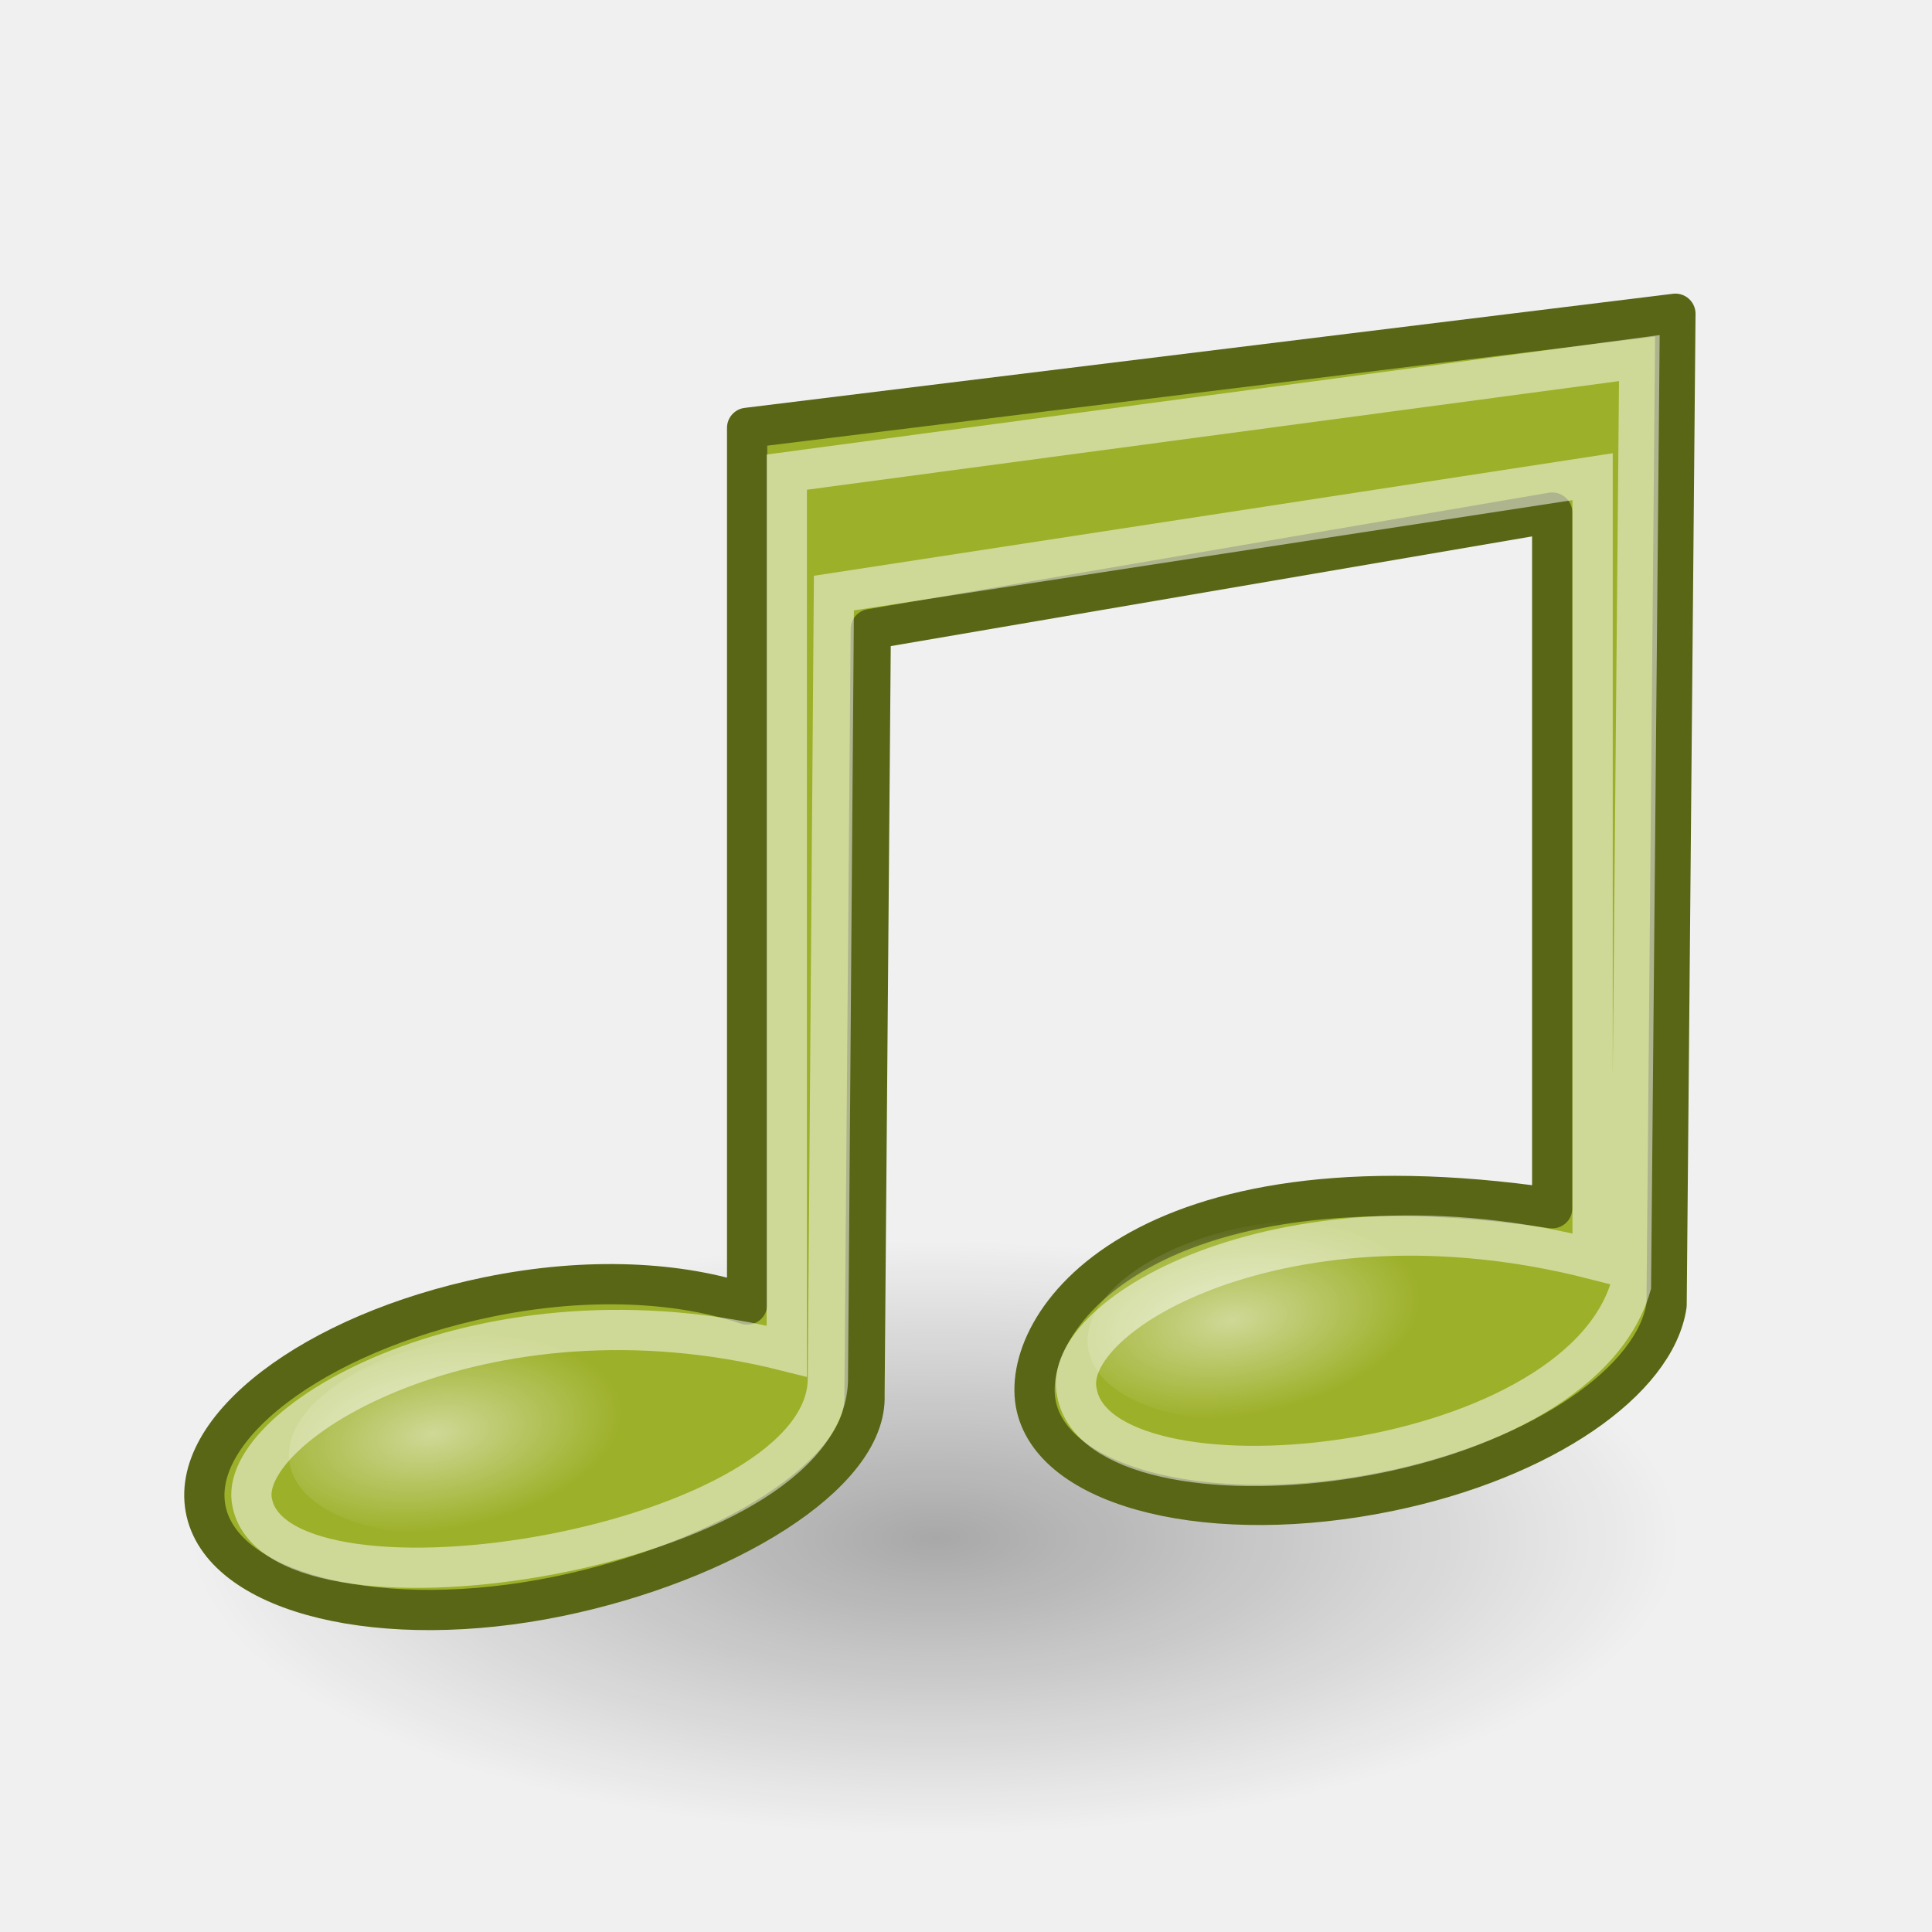
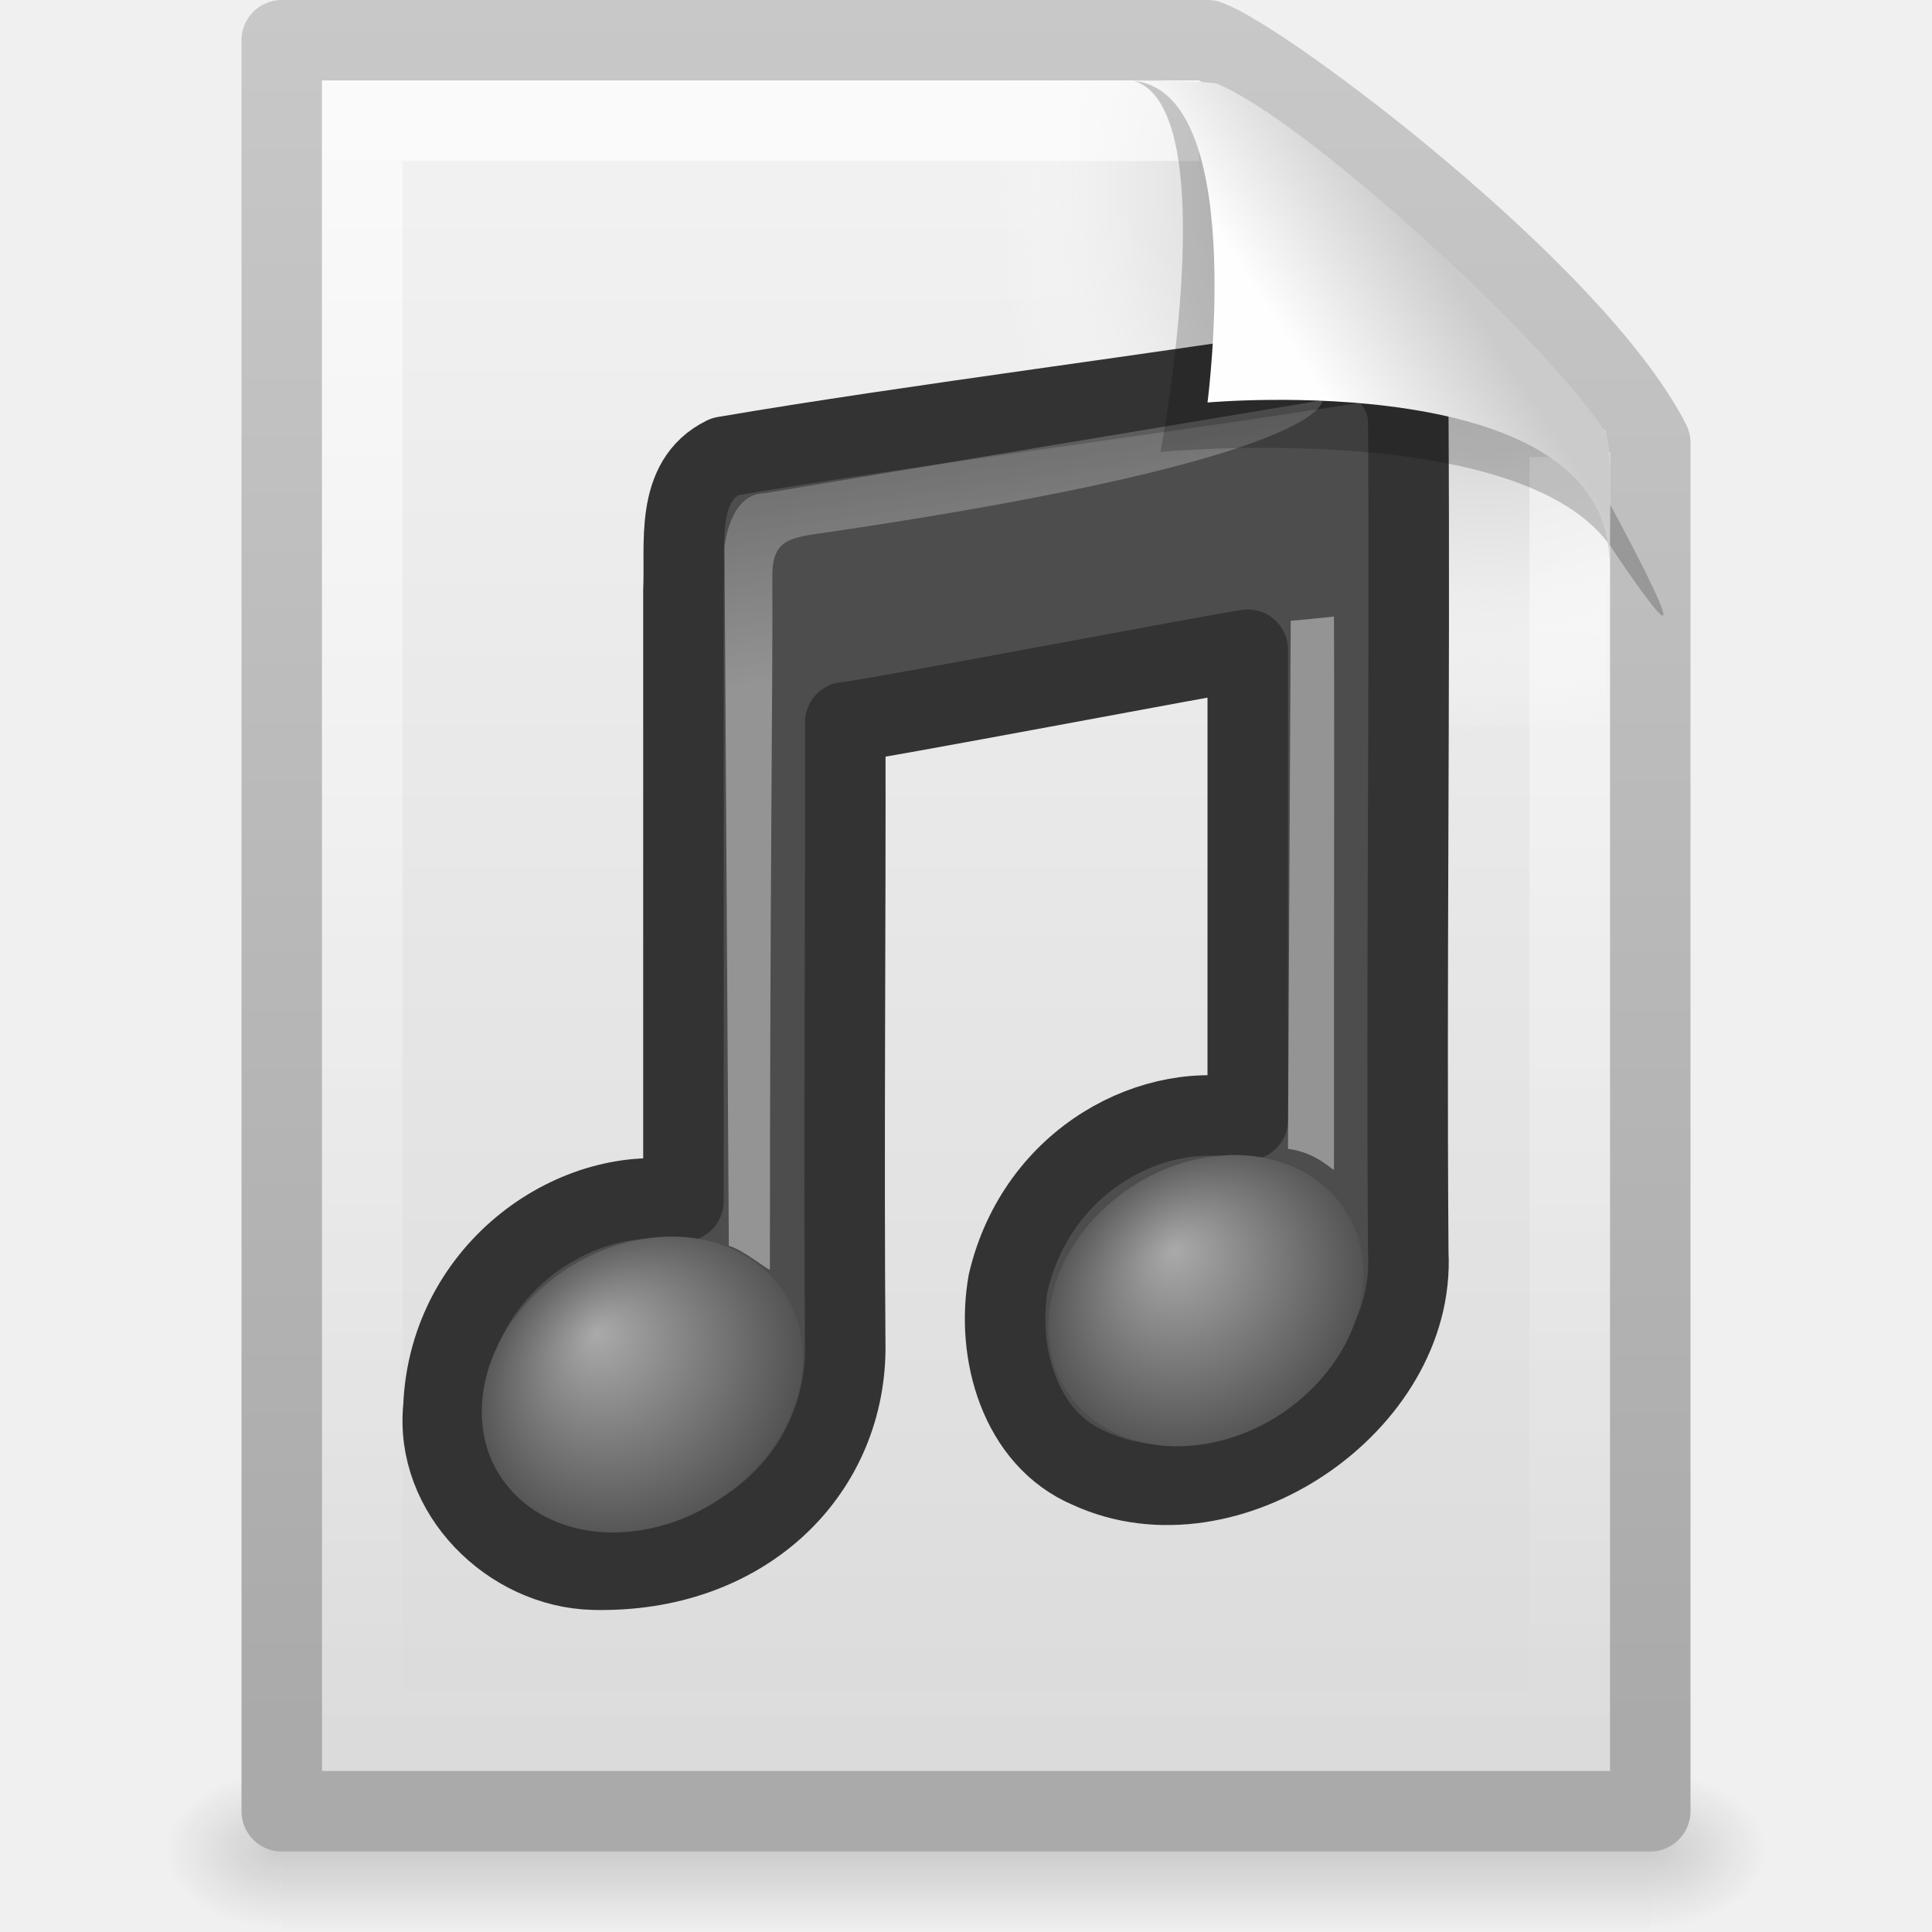
- <svg xmlns="http://www.w3.org/2000/svg" xmlns:xlink="http://www.w3.org/1999/xlink" id="svg7032" height="48px" width="48px">
-   <defs id="defs3">
-     <linearGradient id="linearGradient2072">
-       <stop style="stop-color:#000000;stop-opacity:1;" offset="0" id="stop2074" />
-       <stop style="stop-color:#000000;stop-opacity:0;" offset="1" id="stop2076" />
+ <svg xmlns="http://www.w3.org/2000/svg" xmlns:xlink="http://www.w3.org/1999/xlink" version="1.0" width="24" height="24" id="svg3548">
+   <defs id="defs3550">
+     <linearGradient id="linearGradient5048">
+       <stop id="stop5050" style="stop-color:#000000;stop-opacity:0" offset="0" />
+       <stop id="stop5056" style="stop-color:#000000;stop-opacity:1" offset="0.5" />
+       <stop id="stop5052" style="stop-color:#000000;stop-opacity:0" offset="1" />
    </linearGradient>
-     <linearGradient id="linearGradient2315">
-       <stop style="stop-color:#ffffff;stop-opacity:1;" offset="0" id="stop2317" />
-       <stop style="stop-color:#ffffff;stop-opacity:0;" offset="1" id="stop2319" />
+     <linearGradient x1="302.857" y1="366.648" x2="302.857" y2="609.505" id="linearGradient2479" xlink:href="#linearGradient5048" gradientUnits="userSpaceOnUse" gradientTransform="matrix(3.5207102e-2,0,0,8.2352858e-3,-0.724852,18.98055)" />
+     <radialGradient cx="605.714" cy="486.648" r="117.143" fx="605.714" fy="486.648" id="radialGradient2476" xlink:href="#linearGradient5060" gradientUnits="userSpaceOnUse" gradientTransform="matrix(-1.2048585e-2,0,0,8.2352858e-3,10.76121,18.98057)" />
+     <linearGradient id="linearGradient5060">
+       <stop id="stop5062" style="stop-color:#000000;stop-opacity:1" offset="0" />
+       <stop id="stop5064" style="stop-color:#000000;stop-opacity:0" offset="1" />
    </linearGradient>
-     <radialGradient xlink:href="#linearGradient2315" id="radialGradient1358" gradientUnits="userSpaceOnUse" gradientTransform="matrix(1,-2.843321e-17,5.340760e-18,0.509804,5.770894e-16,16.05392)" cx="4.392" cy="32.308" fx="4.392" fy="32.308" r="6.375" />
-     <radialGradient xlink:href="#linearGradient2315" id="radialGradient1360" gradientUnits="userSpaceOnUse" gradientTransform="matrix(1,-1.083254e-16,1.454372e-17,0.509804,1.185203e-14,16.05392)" cx="4.392" cy="32.308" fx="4.392" fy="32.308" r="6.375" />
-     <radialGradient xlink:href="#linearGradient2072" id="radialGradient2078" cx="23.25" cy="35.375" fx="23.25" fy="35.375" r="18.5" gradientTransform="matrix(1,0,0,0.398649,0,21.2728)" gradientUnits="userSpaceOnUse" />
+     <radialGradient cx="605.714" cy="486.648" r="117.143" fx="605.714" fy="486.648" id="radialGradient2473" xlink:href="#linearGradient5060" gradientUnits="userSpaceOnUse" gradientTransform="matrix(1.2048589e-2,0,0,8.2352858e-3,13.23879,18.98057)" />
+     <linearGradient id="linearGradient3104">
+       <stop id="stop3106" style="stop-color:#aaaaaa;stop-opacity:1" offset="0" />
+       <stop id="stop3108" style="stop-color:#c8c8c8;stop-opacity:1" offset="1" />
+     </linearGradient>
+     <linearGradient x1="-51.786" y1="50.786" x2="-51.786" y2="2.906" id="linearGradient2470" xlink:href="#linearGradient3104" gradientUnits="userSpaceOnUse" gradientTransform="matrix(0.3922135,0,0,0.4473607,29.19929,-1.2387)" />
+     <linearGradient id="linearGradient3600">
+       <stop id="stop3602" style="stop-color:#f4f4f4;stop-opacity:1" offset="0" />
+       <stop id="stop3604" style="stop-color:#dbdbdb;stop-opacity:1" offset="1" />
+     </linearGradient>
+     <linearGradient x1="25.132" y1="0.985" x2="25.132" y2="47.013" id="linearGradient2468" xlink:href="#linearGradient3600" gradientUnits="userSpaceOnUse" gradientTransform="matrix(0.4857154,0,0,0.4780255,0.3428305,-0.7059501)" />
+     <radialGradient cx="102" cy="112.305" r="139.559" id="XMLID_8_" gradientUnits="userSpaceOnUse">
+       <stop id="stop41" style="stop-color:#b7b8b9;stop-opacity:1" offset="0" />
+       <stop id="stop47" style="stop-color:#ececec;stop-opacity:1" offset="0.189" />
+       <stop id="stop49" style="stop-color:#fafafa;stop-opacity:0" offset="0.257" />
+       <stop id="stop51" style="stop-color:#ffffff;stop-opacity:0" offset="0.301" />
+       <stop id="stop53" style="stop-color:#fafafa;stop-opacity:0" offset="0.531" />
+       <stop id="stop55" style="stop-color:#ebecec;stop-opacity:0" offset="0.845" />
+       <stop id="stop57" style="stop-color:#e1e2e3;stop-opacity:0" offset="1" />
+     </radialGradient>
+     <radialGradient cx="102" cy="112.305" r="139.559" id="radialGradient2465" xlink:href="#XMLID_8_" gradientUnits="userSpaceOnUse" gradientTransform="matrix(0.1702128,0,0,-0.1907226,1.106383,23.7165)" />
+     <linearGradient id="linearGradient3211">
+       <stop id="stop3213" style="stop-color:#ffffff;stop-opacity:1" offset="0" />
+       <stop id="stop3215" style="stop-color:#ffffff;stop-opacity:0" offset="1" />
+     </linearGradient>
+     <linearGradient x1="24" y1="2" x2="24" y2="46.017" id="linearGradient2462" xlink:href="#linearGradient3211" gradientUnits="userSpaceOnUse" gradientTransform="matrix(0.4545444,0,0,0.4651153,1.090934,0.3372293)" />
+     <linearGradient x1="28.739" y1="144.117" x2="26.257" y2="125.391" id="linearGradient3544" xlink:href="#linearGradient2372-7" gradientUnits="userSpaceOnUse" gradientTransform="matrix(0.2545239,0,0,0.128756,6.084993,-15.17353)" />
+     <linearGradient id="linearGradient2372-7">
+       <stop id="stop2374-5" style="stop-color:#ffffff;stop-opacity:1" offset="0" />
+       <stop id="stop2376-3" style="stop-color:#ffffff;stop-opacity:0.379" offset="1" />
+     </linearGradient>
+     <linearGradient x1="28.739" y1="144.117" x2="25.4" y2="119.865" id="linearGradient3542" xlink:href="#linearGradient2372-7" gradientUnits="userSpaceOnUse" gradientTransform="matrix(0.1264953,0,0,0.128756,2.114,-14.05693)" />
+     <radialGradient cx="17.059" cy="41.059" r="5.738" fx="15.97" fy="39.106" id="radialGradient3540" xlink:href="#linearGradient7067-814-120-245" gradientUnits="userSpaceOnUse" gradientTransform="matrix(0.3698584,-6.212313e-2,0,0.358799,4.67051,-1.514831)" />
+     <linearGradient id="linearGradient7067-814-120-245">
+       <stop id="stop3877" style="stop-color:#aaaaaa;stop-opacity:1" offset="0" />
+       <stop id="stop3879" style="stop-color:#4d4d4d;stop-opacity:1" offset="1" />
+     </linearGradient>
+     <radialGradient cx="17.059" cy="41.059" r="5.738" fx="15.544" fy="39.027" id="radialGradient3538" xlink:href="#linearGradient7067-814-120-245" gradientUnits="userSpaceOnUse" gradientTransform="matrix(0.3766757,-6.311262e-2,0,0.3645139,-2.446246,-0.6906545)" />
+     <linearGradient id="linearGradient8589">
+       <stop id="stop8591" style="stop-color:#fefefe;stop-opacity:1" offset="0" />
+       <stop id="stop8593" style="stop-color:#cbcbcb;stop-opacity:1" offset="1" />
+     </linearGradient>
+     <linearGradient x1="32.892" y1="8.059" x2="36.358" y2="5.457" id="linearGradient2447" xlink:href="#linearGradient8589" gradientUnits="userSpaceOnUse" gradientTransform="matrix(0.4778466,0,0,0.5524833,0.3722548,-7.6128303e-2)" />
  </defs>
  <g id="layer1">
-     <path style="opacity:0.3;color:#000000;fill:url(#radialGradient2078);fill-opacity:1;fill-rule:evenodd;stroke:none;stroke-width:2;stroke-linecap:round;stroke-linejoin:round;marker:none;marker-start:none;marker-mid:none;marker-end:none;stroke-miterlimit:4;stroke-dasharray:none;stroke-dashoffset:0;stroke-opacity:1;visibility:visible;display:inline;overflow:visible" id="path1344" d="M 41.75 35.375 A 18.5 7.375 0 1 1  4.75,35.375 A 18.5 7.375 0 1 1  41.75 35.375 z" transform="translate(0,2.834646)" />
-     <path id="path7042" d="M 41.625,7.795 C 41.625,7.795 18.562,10.63 18.562,10.63 L 18.562,32.411 C 16.917,31.853 14.631,31.708 12.125,32.224 C 7.769,33.121 4.647,35.523 5.125,37.567 C 5.603,39.612 9.519,40.558 13.875,39.661 C 17.992,38.813 21.559,36.623 21.478,34.661 L 21.634,15.63 C 21.634,15.63 38.564,12.734 38.564,12.734 L 38.564,30.019 C 28.314,28.519 25.272,32.912 25.75,34.957 C 26.228,37.001 30.144,37.947 34.5,37.05 C 38.365,36.254 41.132,34.287 41.406,32.425 L 41.625,7.795 z " style="color:#000000;fill:#9db029;fill-opacity:1;fill-rule:nonzero;stroke:#596616;stroke-width:1;stroke-linecap:round;stroke-linejoin:round;marker:none;marker-start:none;marker-mid:none;marker-end:none;stroke-miterlimit:4;stroke-dashoffset:0;stroke-opacity:1;visibility:visible;display:block" />
-     <path style="opacity:0.512;color:#000000;fill:none;fill-opacity:1;fill-rule:nonzero;stroke:#ffffff;stroke-width:1;stroke-linecap:butt;stroke-linejoin:miter;marker:none;marker-start:none;marker-mid:none;marker-end:none;stroke-miterlimit:4;stroke-dasharray:none;stroke-dashoffset:0;stroke-opacity:1;visibility:visible;display:block" d="M 40.729,8.896 C 40.729,8.896 19.547,11.73 19.547,11.73 L 19.547,33.569 C 11.982,31.663 5.814,35.403 6.269,37.347 C 6.973,40.666 20.647,38.449 20.569,34.208 L 20.718,14.735 C 20.718,14.735 39.568,11.843 39.568,11.843 L 39.568,31.28 C 32.002,29.353 26.303,32.656 26.757,34.6 C 27.337,37.794 39.136,36.714 40.521,31.943 L 40.729,8.896 z " id="path2311" />
-     <path style="opacity:0.512;color:#000000;fill:url(#radialGradient1358);fill-opacity:1;fill-rule:nonzero;stroke:none;stroke-width:1;stroke-linecap:butt;stroke-linejoin:miter;marker:none;marker-start:none;marker-mid:none;marker-end:none;stroke-miterlimit:4;stroke-dasharray:none;stroke-dashoffset:0;stroke-opacity:1;visibility:visible;display:block;overflow:visible" id="path2313" d="M 12.25 32.75 A 6.375 3.25 0 1 1  -0.5,32.75 A 6.375 3.25 0 1 1  12.25 32.75 z" transform="matrix(0.734516,-0.111645,0.111645,0.734516,3.903362,12.22551)" />
-     <path transform="matrix(0.734516,-0.111645,0.111645,0.734516,23.74587,9.390864)" d="M 12.25 32.75 A 6.375 3.25 0 1 1  -0.5,32.75 A 6.375 3.25 0 1 1  12.25 32.75 z" id="path2323" style="opacity:0.512;color:#000000;fill:url(#radialGradient1360);fill-opacity:1;fill-rule:nonzero;stroke:none;stroke-width:1;stroke-linecap:butt;stroke-linejoin:miter;marker:none;marker-start:none;marker-mid:none;marker-end:none;stroke-miterlimit:4;stroke-dasharray:none;stroke-dashoffset:0;stroke-opacity:1;visibility:visible;display:block;overflow:visible" />
+     <rect width="17" height="2" x="3.5" y="22" id="rect2879" style="opacity:0.15;fill:url(#linearGradient2479);fill-opacity:1;fill-rule:nonzero;stroke:none;stroke-width:1;stroke-linecap:round;stroke-linejoin:miter;marker:none;marker-start:none;marker-mid:none;marker-end:none;stroke-miterlimit:4;stroke-dasharray:none;stroke-dashoffset:0;stroke-opacity:1;visibility:visible;display:inline;overflow:visible" />
+     <path d="M 3.5,22 C 3.5,22 3.5,24 3.5,24 C 2.88,24.004 2,23.552 2,23 C 2,22.448 2.692,22 3.5,22 z" id="path2881" style="opacity:0.15;fill:url(#radialGradient2476);fill-opacity:1;fill-rule:nonzero;stroke:none;stroke-width:1;stroke-linecap:round;stroke-linejoin:miter;marker:none;marker-start:none;marker-mid:none;marker-end:none;stroke-miterlimit:4;stroke-dasharray:none;stroke-dashoffset:0;stroke-opacity:1;visibility:visible;display:inline;overflow:visible" />
+     <path d="M 20.5,22 C 20.5,22 20.5,24 20.5,24 C 21.12,24.004 22,23.552 22,23 C 22,22.448 21.308,22 20.5,22 z" id="path2883" style="opacity:0.15;fill:url(#radialGradient2473);fill-opacity:1;fill-rule:nonzero;stroke:none;stroke-width:1;stroke-linecap:round;stroke-linejoin:miter;marker:none;marker-start:none;marker-mid:none;marker-end:none;stroke-miterlimit:4;stroke-dasharray:none;stroke-dashoffset:0;stroke-opacity:1;visibility:visible;display:inline;overflow:visible" />
+     <path d="M 3.5,0.5 C 7.396,0.5 11.104,0.5 15,0.5 C 15.683,0.737 19.541,3.628 20.5,5.5 C 20.5,11.229 20.5,16.771 20.5,22.5 C 14.833,22.5 9.167,22.5 3.5,22.5 C 3.5,15.167 3.5,7.833 3.5,0.5 z" id="path4160" style="fill:url(#linearGradient2468);fill-opacity:1;stroke:url(#linearGradient2470);stroke-width:1;stroke-linecap:butt;stroke-linejoin:round;stroke-miterlimit:4;stroke-dasharray:none;stroke-dashoffset:0;stroke-opacity:1;display:inline" />
+     <path d="M 4.17,22 C 4.076,22 4,21.914 4,21.809 L 4,1.211 C 4,1.106 4.076,1.021 4.17,1.021 C 7.692,1.073 11.594,0.942 15.111,1.034 L 19.95,5.361 L 20,21.809 C 20,21.914 19.924,22 19.83,22 L 4.17,22 z" id="path4191" style="fill:url(#radialGradient2465);fill-opacity:1" />
+     <path d="M 19.5,5.677 C 19.5,10.885 19.5,16.292 19.5,21.5 C 14.5,21.5 9.5,21.5 4.5,21.5 C 4.5,14.833 4.5,8.167 4.5,1.5 C 7.937,1.5 11.456,1.5 14.894,1.5" id="path2435" style="opacity:0.6;fill:none;fill-opacity:1;stroke:url(#linearGradient2462);stroke-width:1;stroke-linecap:butt;stroke-linejoin:miter;stroke-miterlimit:4;stroke-dasharray:none;stroke-dashoffset:0;stroke-opacity:1;display:inline" />
+     <g transform="translate(4,4)" id="layer1-8">
+       <path d="M 12.887,11.243 L 12.52,8.288" id="path2931" style="fill:none;stroke:none" />
+       <path d="M 12.862,0.501 C 10.505,0.881 7.351,1.272 5,1.673 C 4.378,1.977 4.517,2.759 4.49,3.326 C 4.49,5.858 4.49,8.39 4.49,10.922 C 3.178,10.675 1.579,11.759 1.509,13.475 C 1.396,14.544 2.343,15.474 3.374,15.499 C 5.218,15.544 6.48,14.32 6.5,12.772 C 6.48,10.173 6.506,7.572 6.5,4.972 C 6.786,4.951 11.111,4.126 11.5,4.071 C 11.5,6.018 11.5,7.965 11.5,9.912 C 10.354,9.638 8.888,10.391 8.525,11.93 C 8.371,12.792 8.661,13.874 9.536,14.24 C 11.245,15.024 13.59,13.434 13.494,11.568 C 13.468,8.102 13.516,4.635 13.494,1.168 C 13.449,0.842 13.229,0.478 12.862,0.501 L 12.862,0.501 z" id="path4031" style="fill:#4d4d4d;fill-opacity:1;stroke:#333333;stroke-width:1;stroke-linecap:round;stroke-linejoin:round;stroke-miterlimit:4;stroke-dasharray:none;stroke-opacity:1" />
+       <path d="M 5.974,12.865 C 5.973,13.863 5.081,14.822 3.979,15.006 C 2.878,15.191 1.985,14.531 1.985,13.533 C 1.985,12.535 2.878,11.577 3.979,11.392 C 5.081,11.208 5.973,11.867 5.974,12.865 L 5.974,12.865 z" id="path2937" style="fill:url(#radialGradient3538);fill-opacity:1;stroke:none" />
+       <path d="M 12.938,11.828 C 12.938,12.811 12.061,13.755 10.98,13.936 C 9.898,14.118 9.022,13.469 9.022,12.486 C 9.022,11.504 9.898,10.56 10.98,10.378 C 12.061,10.197 12.938,10.846 12.938,11.828 L 12.938,11.828 z" id="path2941" style="fill:url(#radialGradient3540);fill-opacity:1;stroke:none" />
+       <path d="M 5.054,11.476 L 5,2.794 C 5,2.794 5.059,2.13 5.495,2.128 C 5.649,2.101 12.426,0.972 12.426,0.972 C 12.426,0.972 12.559,1.681 6.357,2.601 C 5.84,2.678 5.592,2.67 5.594,3.16 C 5.602,4.481 5.564,6.956 5.564,11.768 C 5.564,11.802 5.238,11.524 5.054,11.476 L 5.054,11.476 z" id="path2945" style="opacity:0.4;fill:url(#linearGradient3542);fill-opacity:1;fill-rule:evenodd;stroke:none" />
+       <path d="M 12,10.271 L 12.034,3.712 C 12.391,3.68 12.089,3.707 12.571,3.659 C 12.577,4.884 12.571,5.901 12.571,10.528 C 12.571,10.562 12.372,10.319 12,10.271 L 12,10.271 z" id="path2947" style="opacity:0.4;fill:url(#linearGradient3544);fill-opacity:1;fill-rule:evenodd;stroke:none" />
+     </g>
+     <path d="M 14.075,1 C 15.232,1.329 14.415,5.614 14.415,5.614 C 14.415,5.614 18.93,5.187 20.022,6.809 C 21.511,9.022 19.954,6.174 19.849,5.988 C 19.093,4.648 15.982,1.441 14.803,1.046 C 14.715,1.017 14.52,1 14.075,1 z" id="path3370" style="opacity:0.2;fill:#000000;fill-opacity:1;fill-rule:evenodd;stroke:none;stroke-width:1px;stroke-linecap:butt;stroke-linejoin:miter;stroke-opacity:1;display:inline" />
+     <path d="M 14,1 C 15.526,1 15,5 15,5 C 15,5 19.992,4.547 19.992,7 C 19.992,6.402 20.048,5.522 19.928,5.344 C 19.089,4.101 16.184,1.482 15.13,1.046 C 15.044,1.011 14.444,1 14,1 z" id="path4474" style="fill:url(#linearGradient2447);fill-opacity:1;fill-rule:evenodd;stroke:none;stroke-width:1px;stroke-linecap:butt;stroke-linejoin:miter;stroke-opacity:1;display:inline" />
  </g>
</svg>
